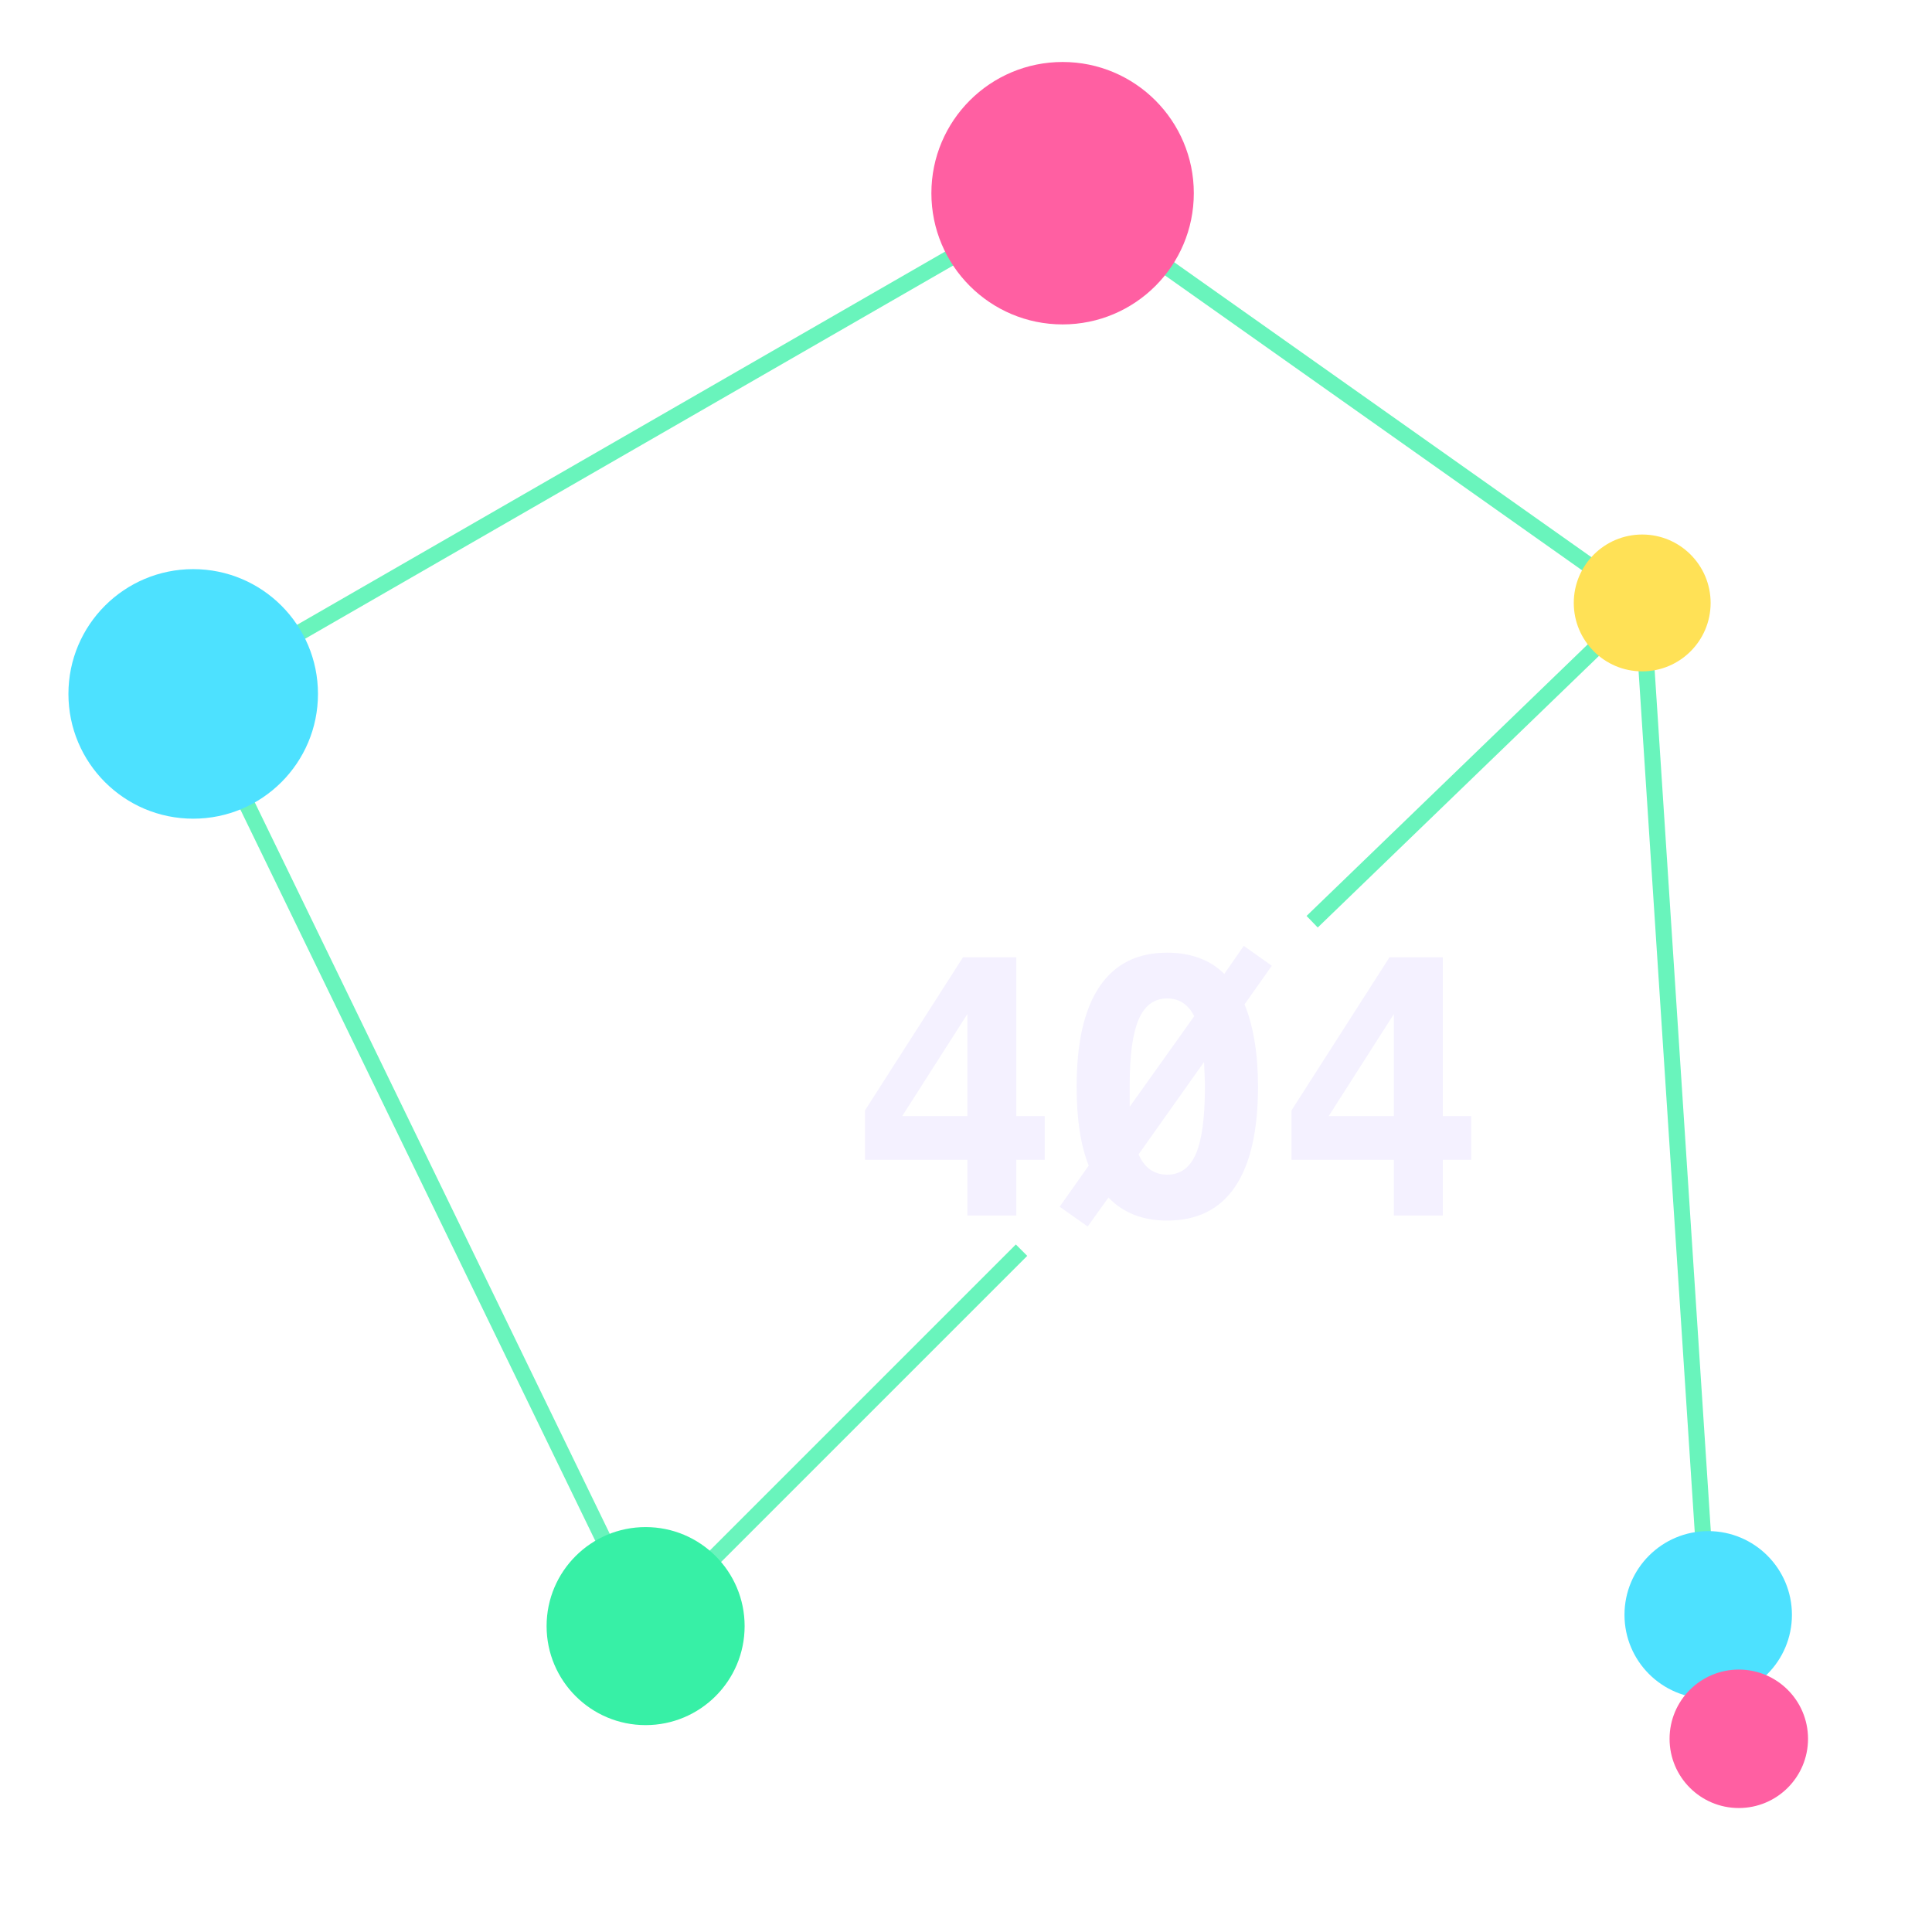
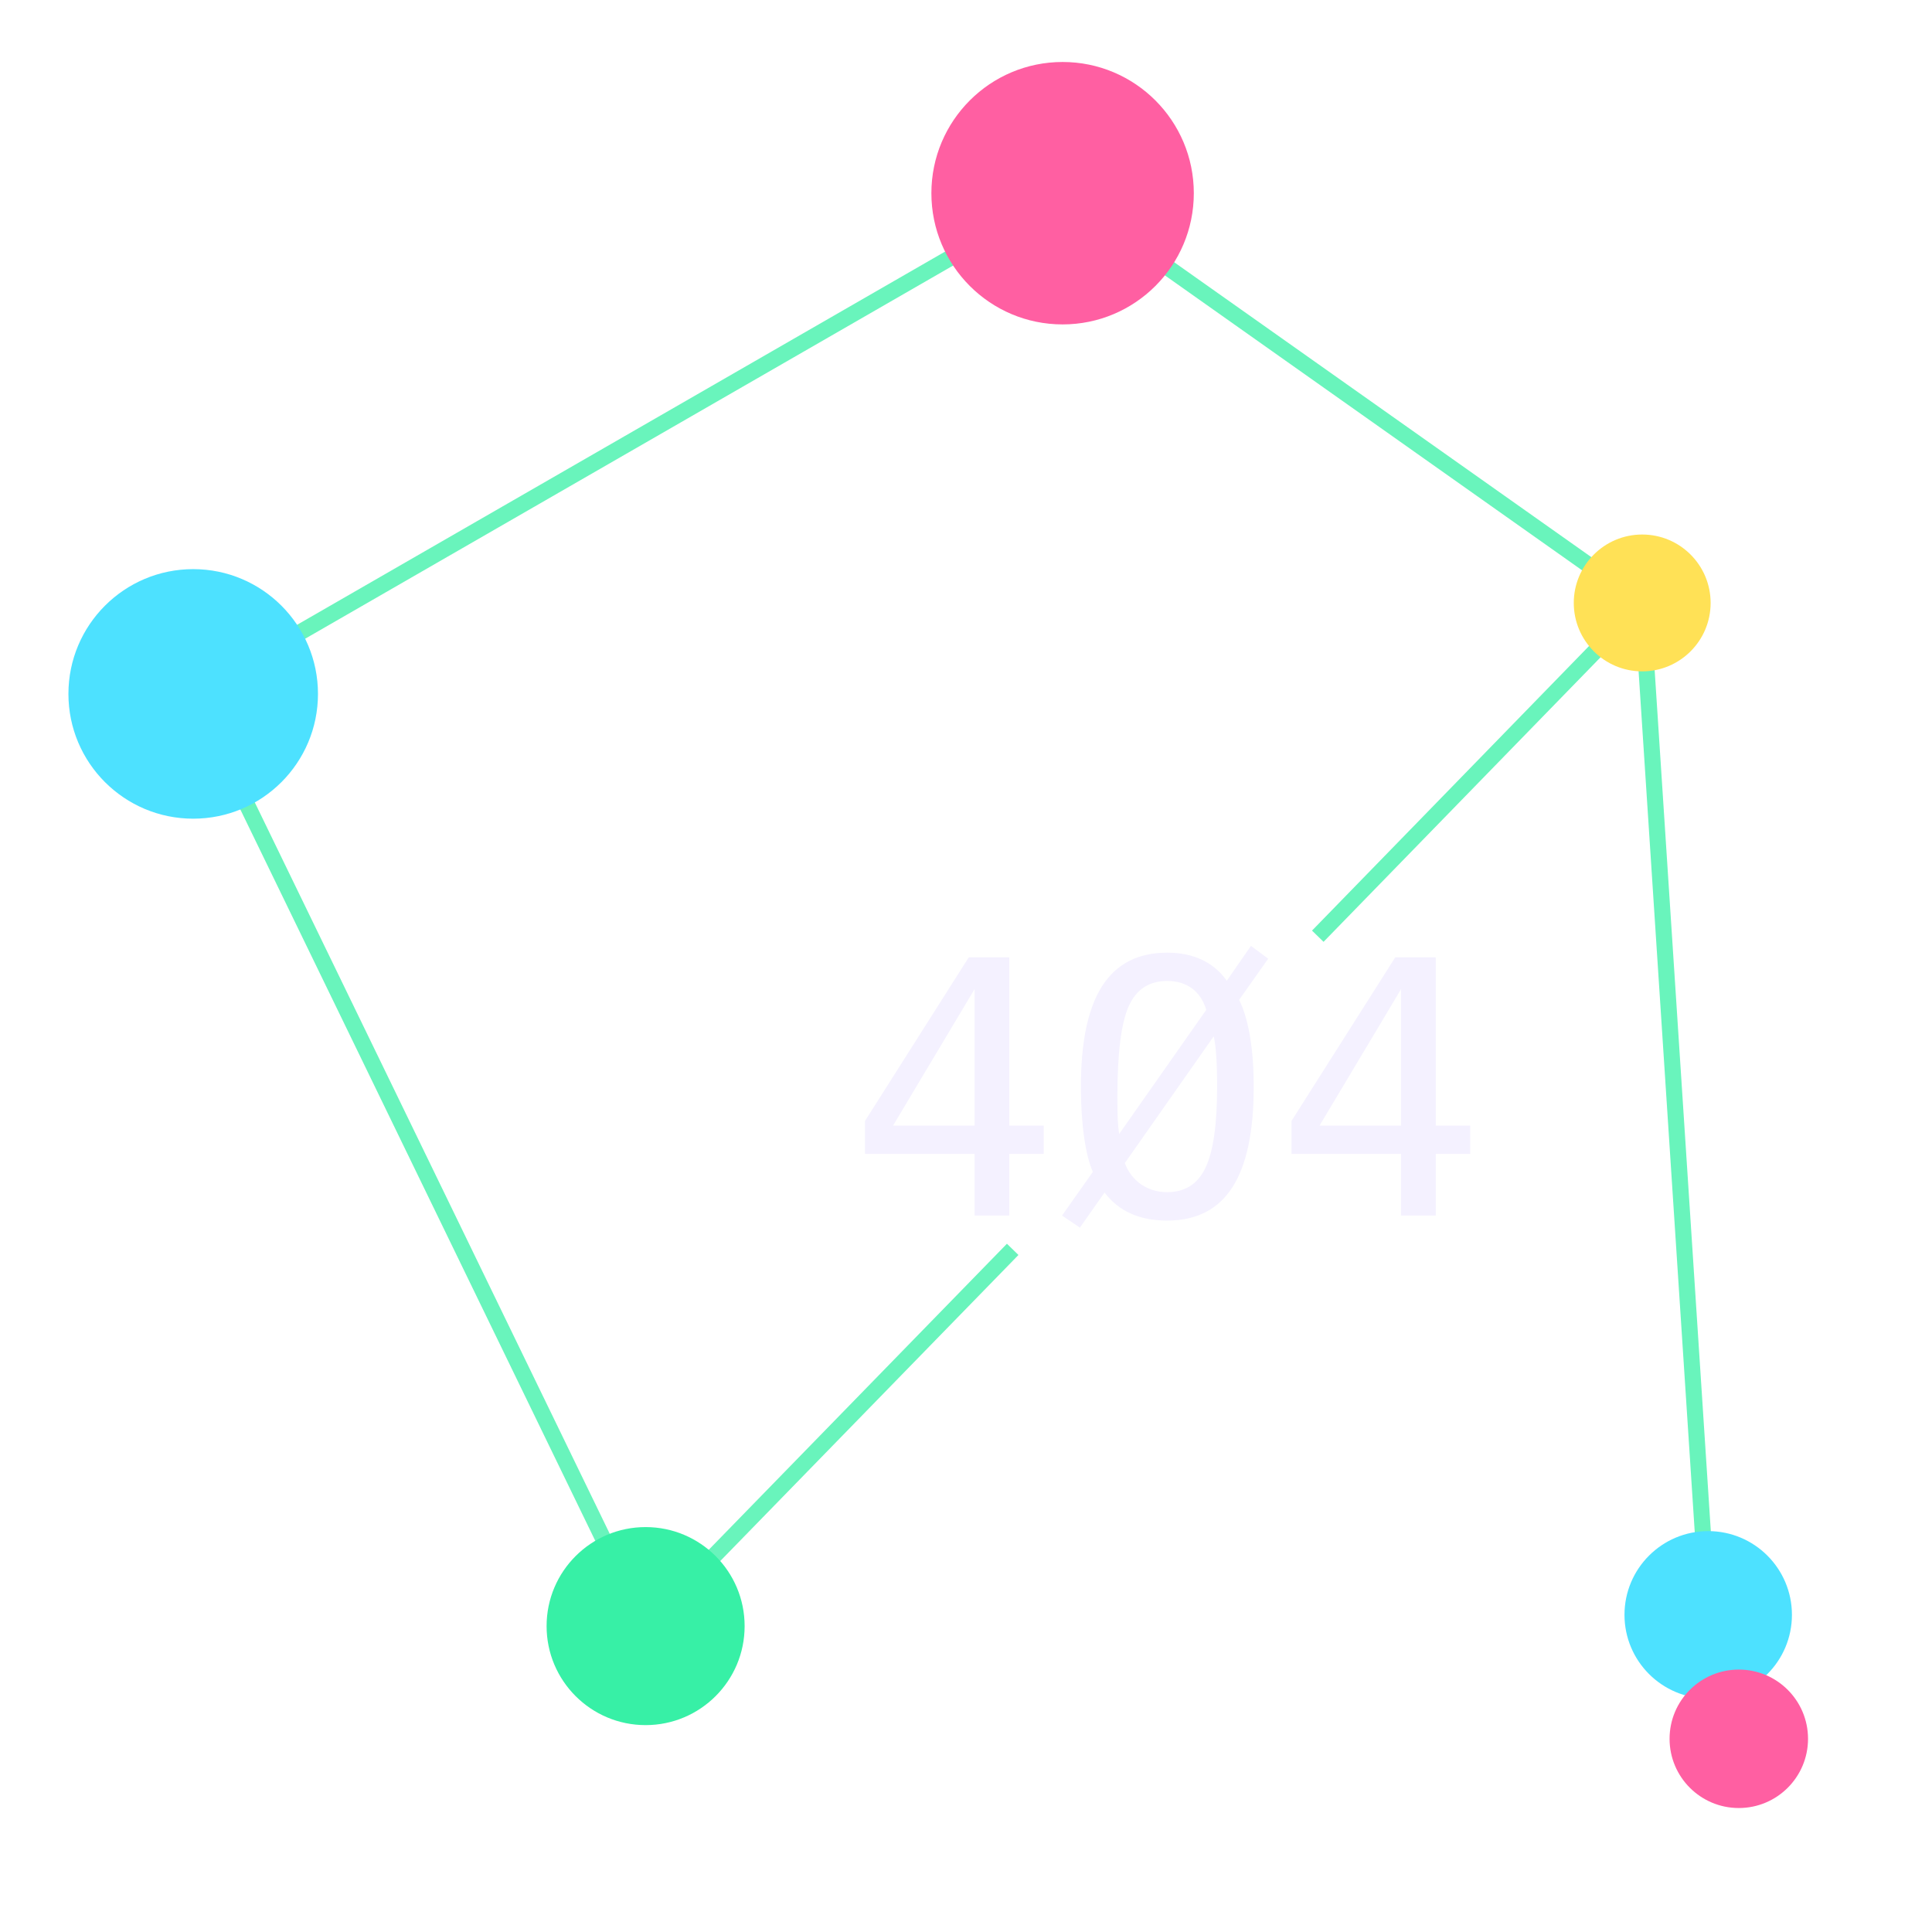
<svg xmlns="http://www.w3.org/2000/svg" viewBox="0 0 240 240" width="240" height="240">
  <g>
    <line x1="24.0" y1="86.2" x2="132.0" y2="24.0" stroke="#37F0A6" stroke-width="2" opacity="0.75" />
    <line x1="132.0" y1="24.0" x2="204.0" y2="74.9" stroke="#37F0A6" stroke-width="2" opacity="0.75" />
-     <line x1="204.0" y1="74.9" x2="163.0" y2="114.5" stroke="#37F0A6" stroke-width="2" opacity="0.75" />
-     <line x1="126.9" y1="155.3" x2="80.2" y2="202.0" stroke="#37F0A6" stroke-width="2" opacity="0.75" />
+     <line x1="204.0" y1="74.9" x2="163.7" y2="116.3" stroke="#37F0A6" stroke-width="2" opacity="0.75" />
+     <line x1="125.8" y1="155.2" x2="80.2" y2="202.0" stroke="#37F0A6" stroke-width="2" opacity="0.75" />
    <line x1="80.2" y1="202.0" x2="24.0" y2="86.2" stroke="#37F0A6" stroke-width="2" opacity="0.75" />
    <line x1="204.0" y1="74.9" x2="212.2" y2="200.6" stroke="#37F0A6" stroke-width="2" opacity="0.75" />
    <line x1="212.2" y1="200.6" x2="216.0" y2="216.0" stroke="#37F0A6" stroke-width="2" opacity="0.75" />
  </g>
  <g>
    <circle cx="24.0" cy="86.2" r="15.5" fill="#4DE1FF" />
    <circle cx="132.0" cy="24.0" r="16.3" fill="#FF5FA2" />
    <circle cx="204.0" cy="74.9" r="8.5" fill="#FFE156" />
    <circle cx="80.2" cy="202.0" r="12.3" fill="#37F0A6" />
    <circle cx="212.2" cy="200.6" r="10.4" fill="#4DE1FF" />
    <circle cx="216.0" cy="216.0" r="8.6" fill="#FF5FA2" />
  </g>
-   <text font-family="JetBrains Mono, monospace" font-weight="700" font-size="44" fill="#F4F1FF" x="145" y="151" text-anchor="middle">4Ø4</text>
+   <text font-family="Share Tech Mono, monospace" font-weight="400" font-size="44" fill="#F4F1FF" x="145" y="151" text-anchor="middle">4Ø4</text>
</svg>
